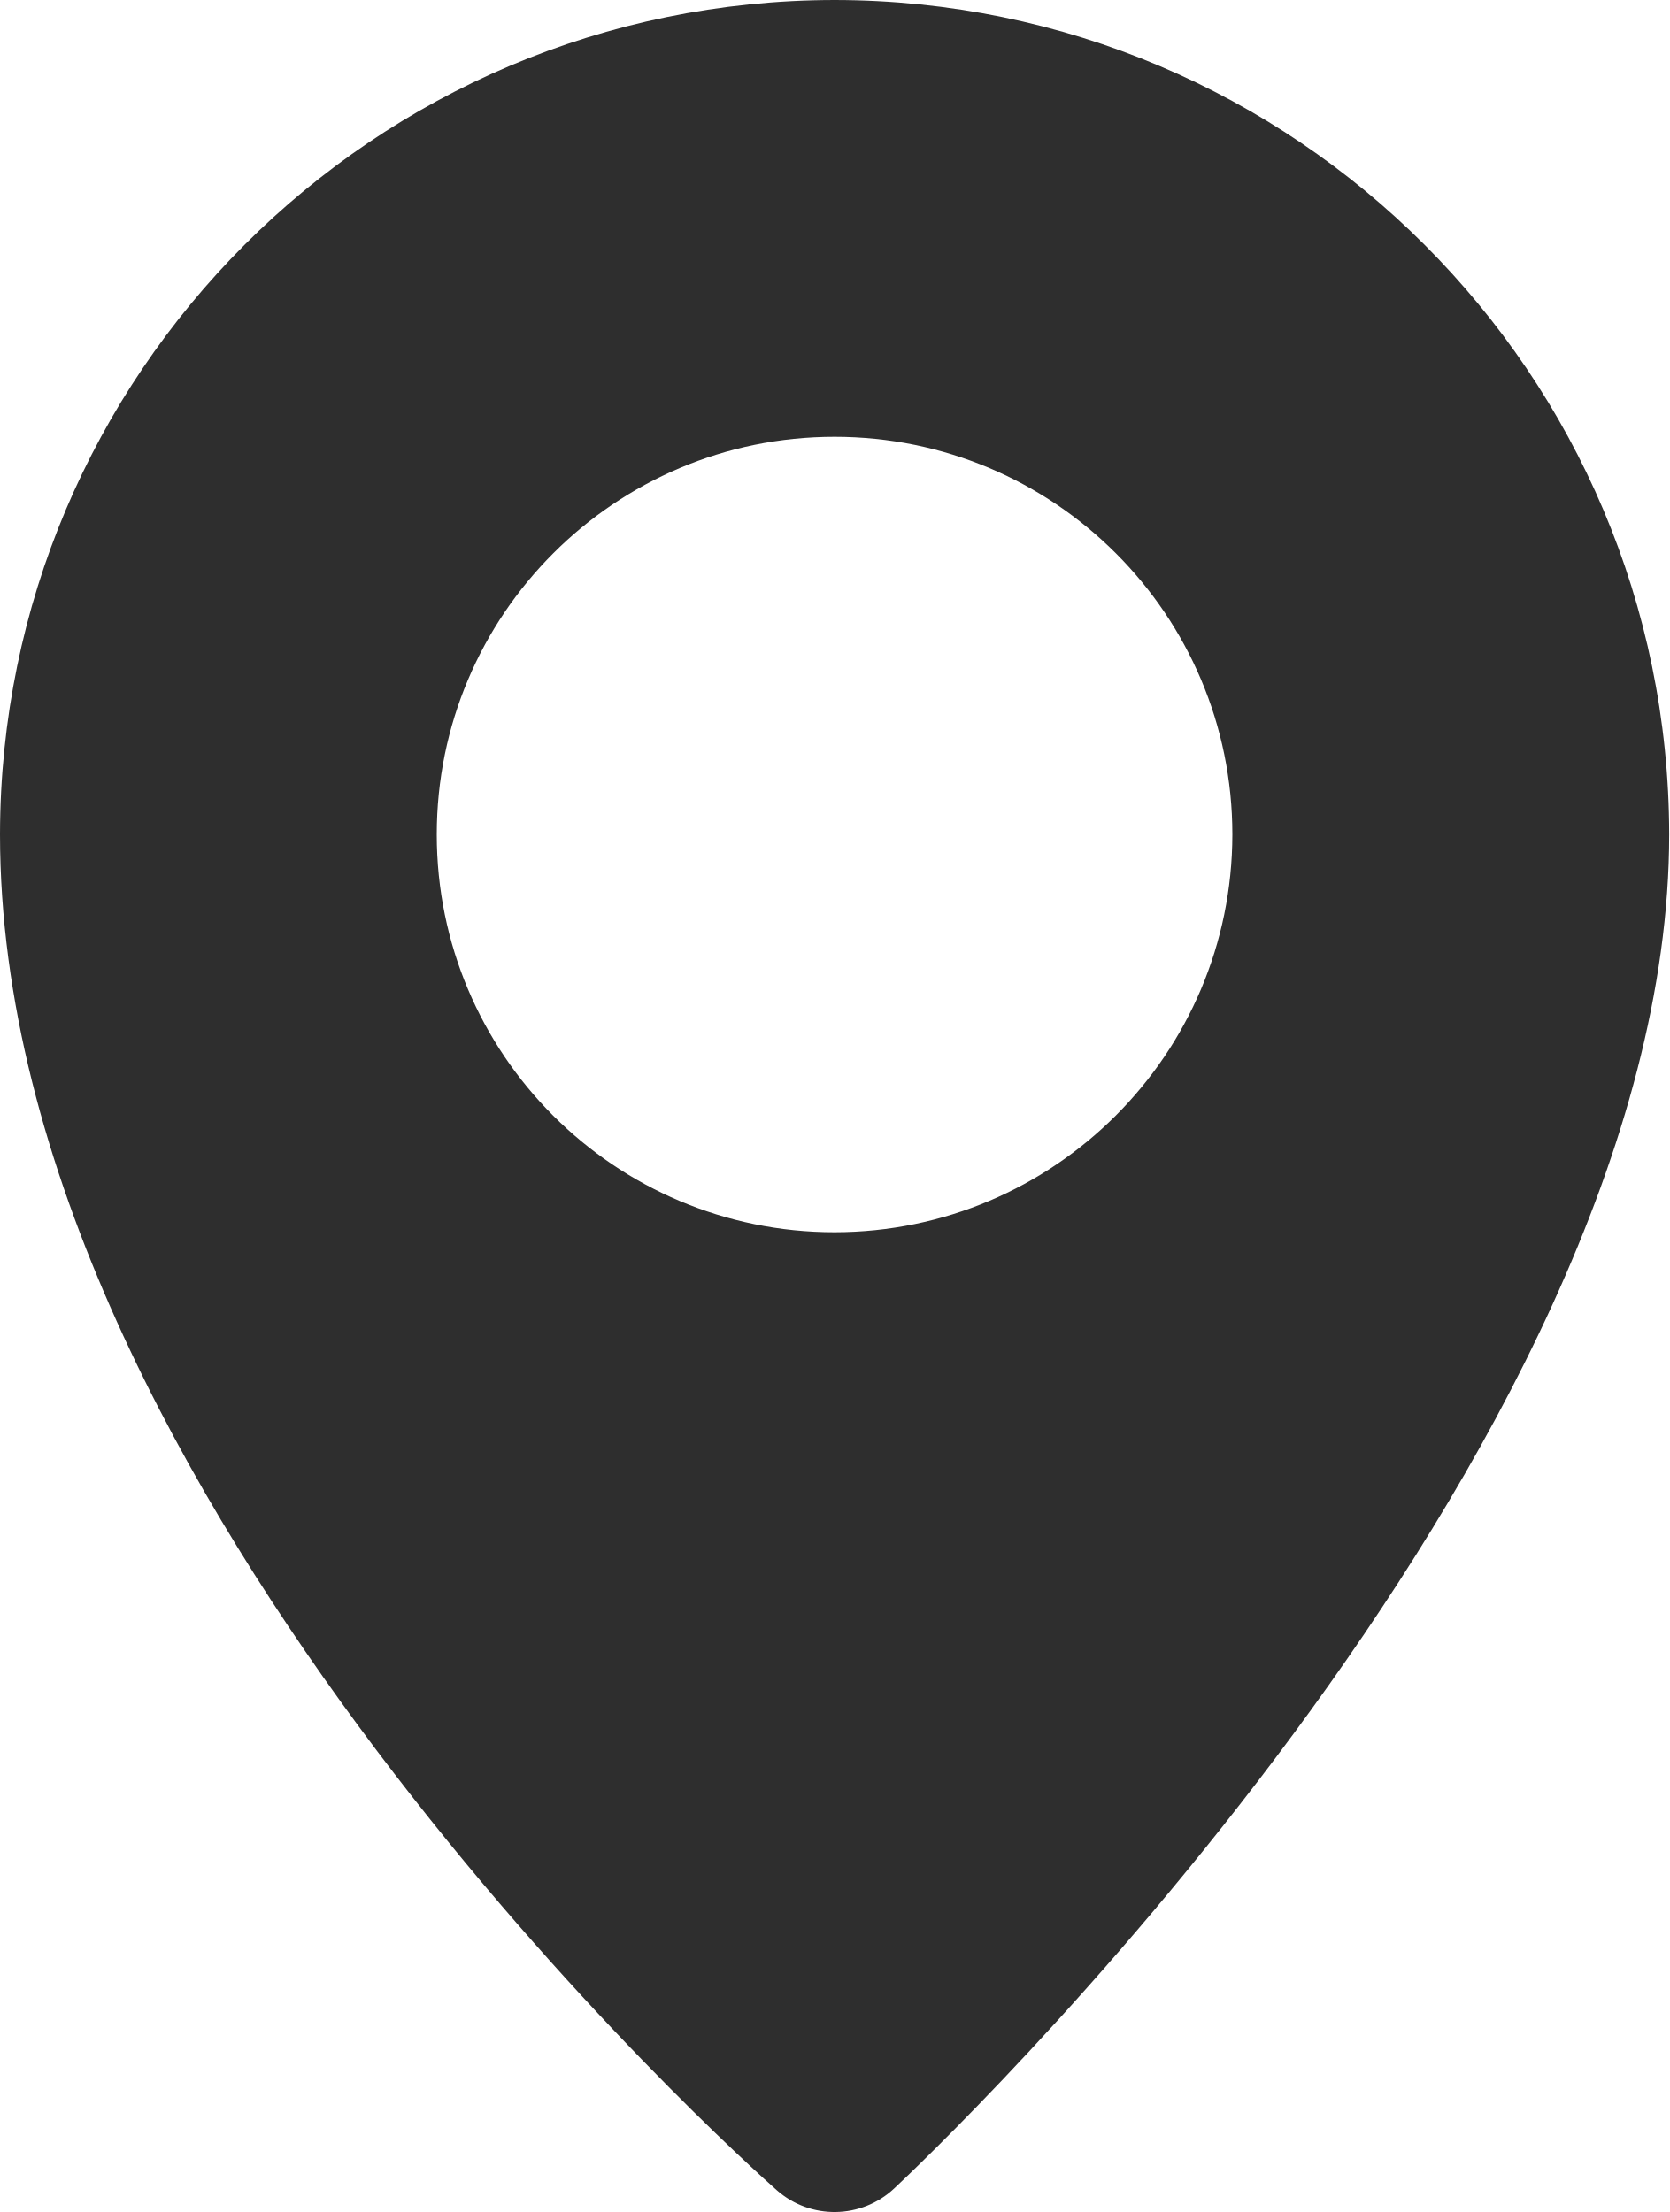
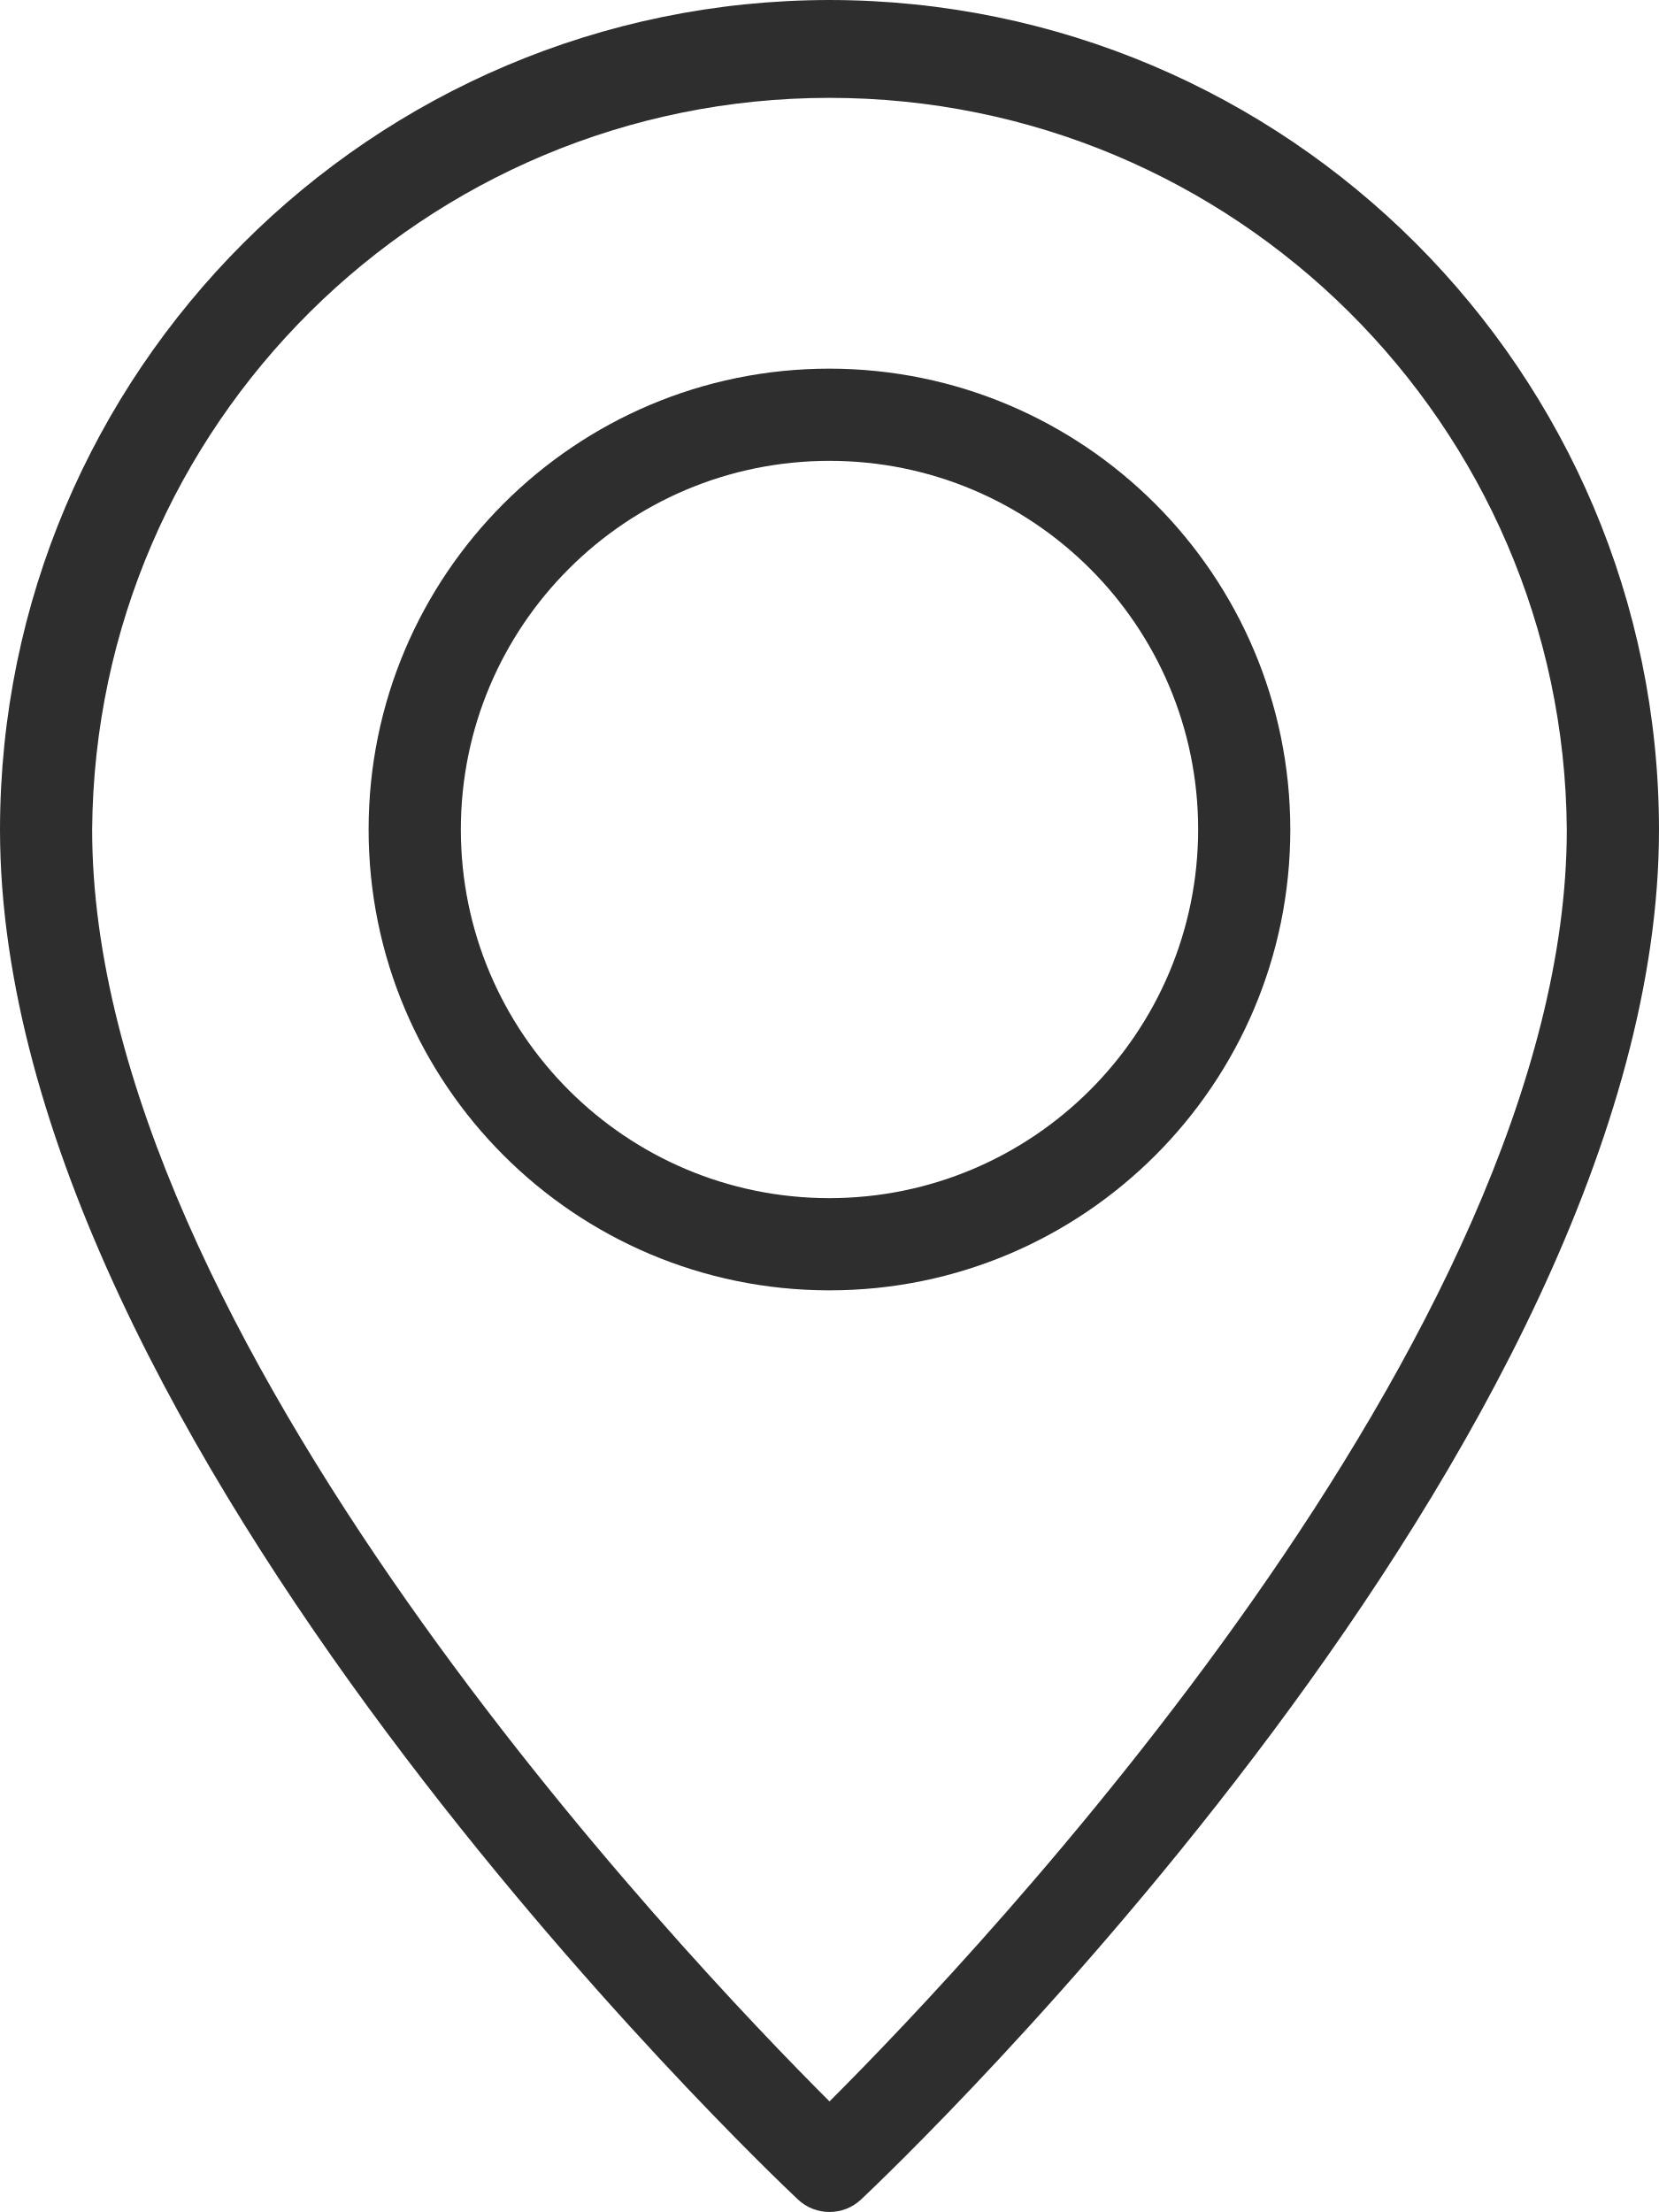
- <svg xmlns="http://www.w3.org/2000/svg" width="22.633" height="30" viewBox="0 0 22.633 30">
-   <g id="black-placeholder-variant" transform="translate(-4.666)">
-     <path id="Path_70" data-name="Path 70" d="M15.982,0A11.329,11.329,0,0,0,4.666,11.316c0,8.983,10.1,18.008,10.532,18.388a1.184,1.184,0,0,0,1.592-.023c.429-.4,10.509-9.922,10.509-18.365A11.33,11.33,0,0,0,15.982,0Zm0,16.712a5.394,5.394,0,1,1,5.394-5.394A5.4,5.4,0,0,1,15.982,16.712Z" transform="translate(0)" fill="#2e2e2e" />
+ <svg xmlns="http://www.w3.org/2000/svg" width="37.5" height="50" viewBox="0 0 37.5 50">
+   <g id="pin" transform="translate(-64)">
+     <g id="Group_236" data-name="Group 236" transform="translate(64)">
+       <g id="Group_235" data-name="Group 235">
+         <path id="Path_107" data-name="Path 107" d="M82.75,0A18.771,18.771,0,0,0,64,18.75c0,13.833,17.3,30.273,18.036,30.967a1.043,1.043,0,0,0,1.428,0C84.2,49.023,101.5,32.583,101.5,18.75A18.771,18.771,0,0,0,82.75,0Zm0,47.5C79.476,44.232,66.083,30.159,66.083,18.75a16.667,16.667,0,0,1,33.333,0C99.417,30.159,86.024,44.232,82.75,47.5Z" transform="translate(-64)" fill="#2e2e2e" />
+         <path id="Path_108" data-name="Path 108" d="M159.75,85.333A10.417,10.417,0,1,0,170.166,95.75,10.429,10.429,0,0,0,159.75,85.333Zm0,18.75a8.333,8.333,0,1,1,8.333-8.333A8.342,8.342,0,0,1,159.75,104.083Z" transform="translate(-141 -77)" fill="#2e2e2e" />
+       </g>
+     </g>
  </g>
</svg>
